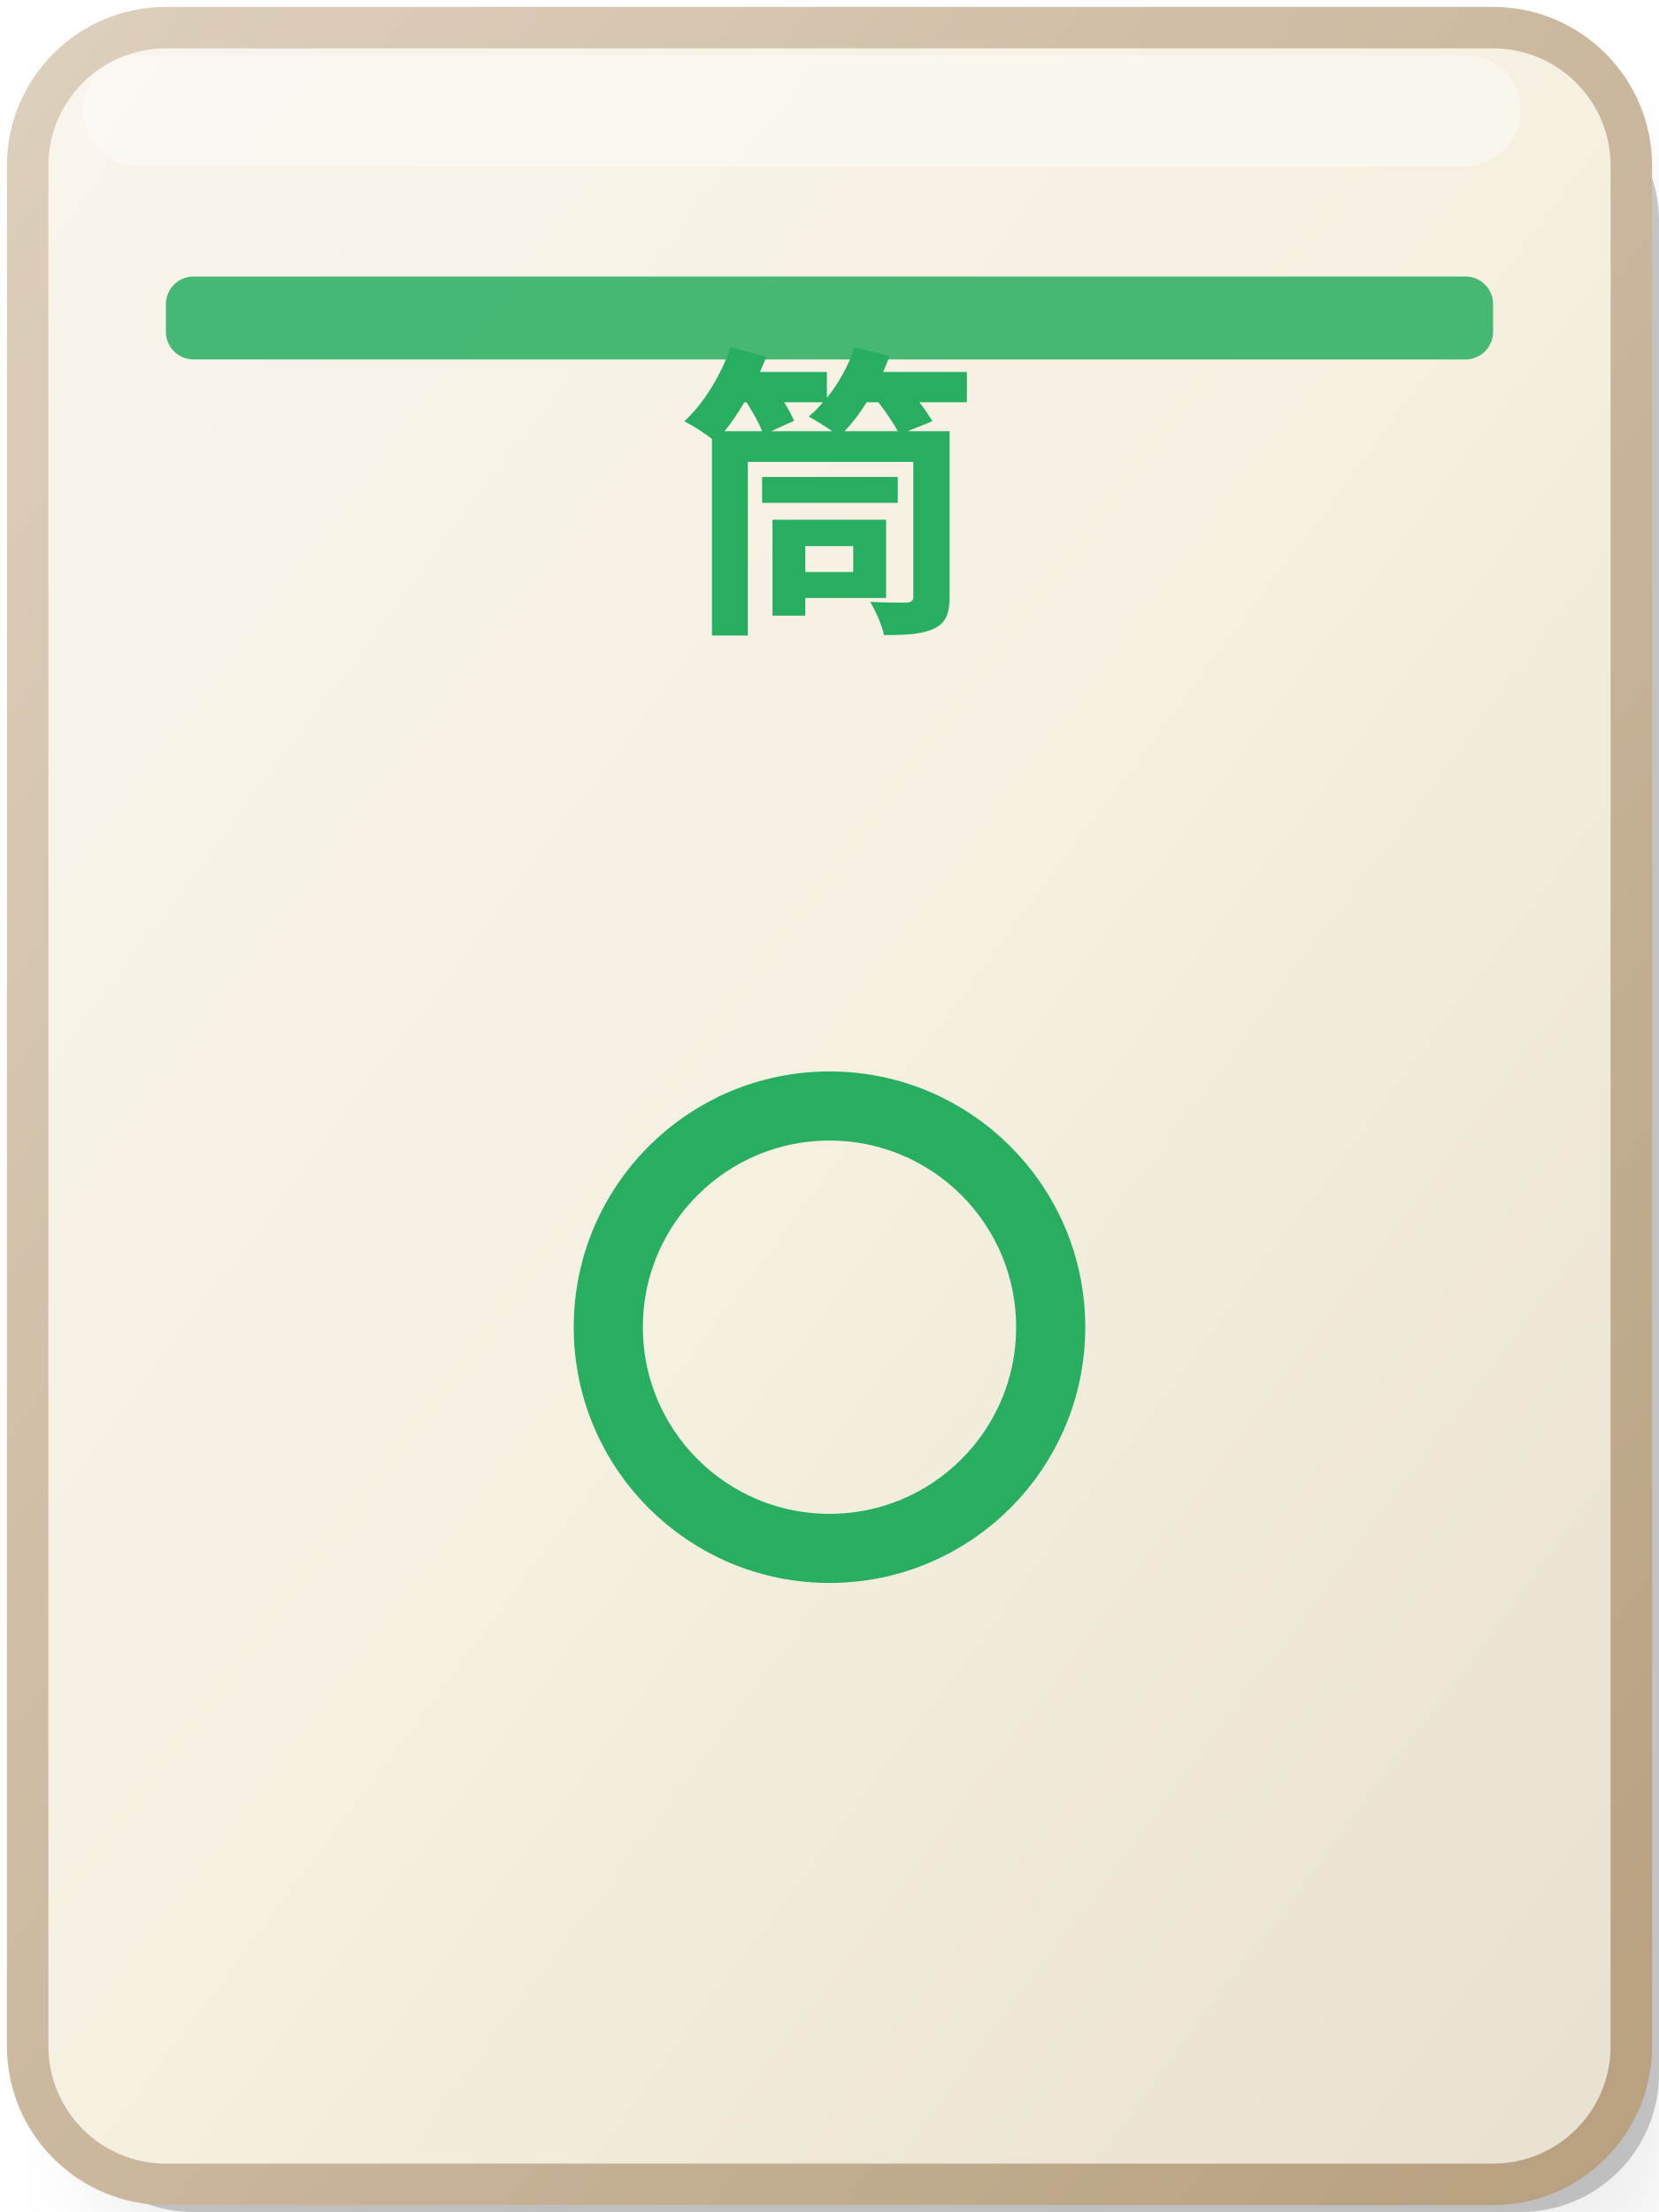
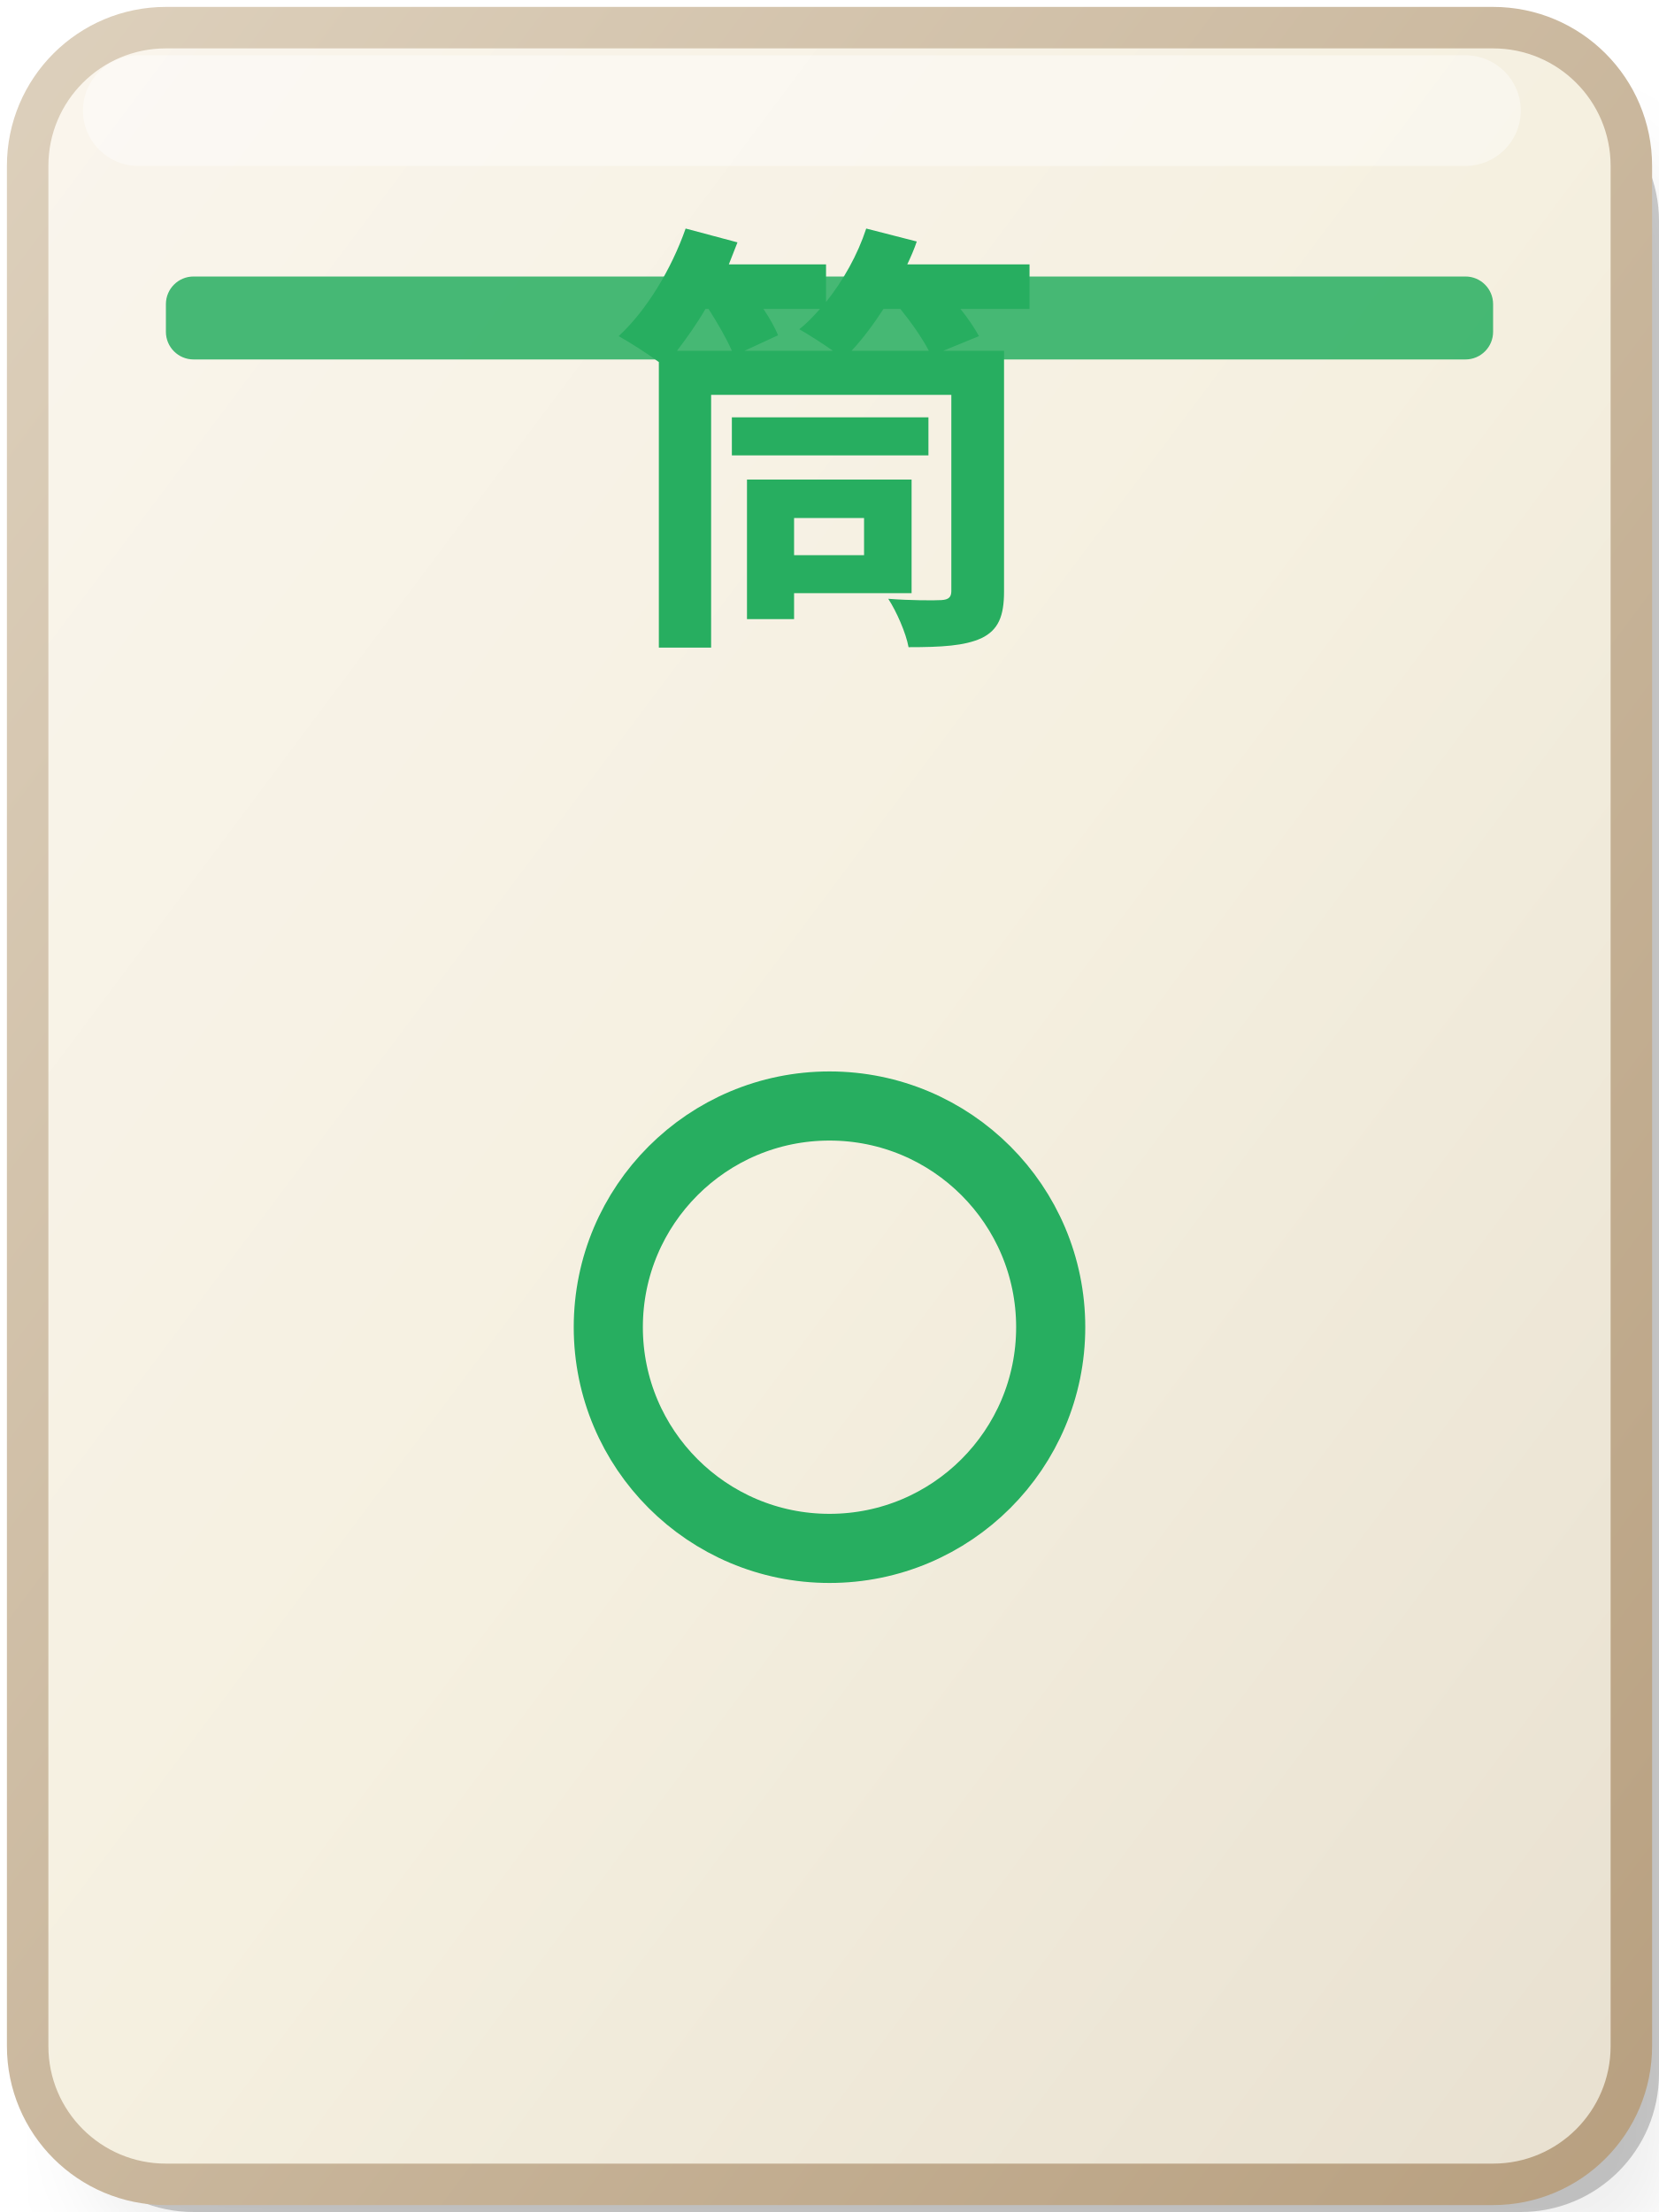
<svg xmlns="http://www.w3.org/2000/svg" width="60" height="80" viewBox="0 0 60 80">
  <defs>
    <filter id="shadow" x="-10%" y="-10%" width="130%" height="140%">
      <feDropShadow dx="1" dy="2" stdDeviation="1.5" flood-color="#00000055" />
    </filter>
    <linearGradient id="face" x1="0%" y1="0%" x2="100%" y2="100%">
      <stop offset="0%" stop-color="#faf5ed" />
      <stop offset="50%" stop-color="#f5f0e0" />
      <stop offset="100%" stop-color="#e8e0d0" />
    </linearGradient>
    <linearGradient id="border" x1="0%" y1="0%" x2="100%" y2="100%">
      <stop offset="0%" stop-color="#ddd0bc" />
      <stop offset="100%" stop-color="#b8a080" />
    </linearGradient>
  </defs>
  <rect x="2" y="3" width="58" height="77" rx="5" fill="#00000033" filter="url(#shadow)" />
  <rect x="1" y="1" width="58" height="78" rx="5" fill="url(#face)" stroke="url(#border)" stroke-width="1.5" />
  <rect x="3" y="2" width="52" height="4" rx="2" fill="rgba(255,255,255,0.4)" />
  <rect x="6" y="10" width="48" height="3" rx="1" fill="#27ae60" opacity="0.85" />
-   <text x="30" y="22" text-anchor="middle" font-family="Noto Sans TC, sans-serif" font-size="11" fill="#27ae60" font-weight="700">筒</text>
+   <text x="30" y="22" text-anchor="middle" font-family="Noto Sans TC, sans-serif" font-size="16" fill="#27ae60" font-weight="700">筒</text>
  <circle cx="30" cy="48" r="8" fill="none" stroke="#27ae60" stroke-width="2.5" />
</svg>
